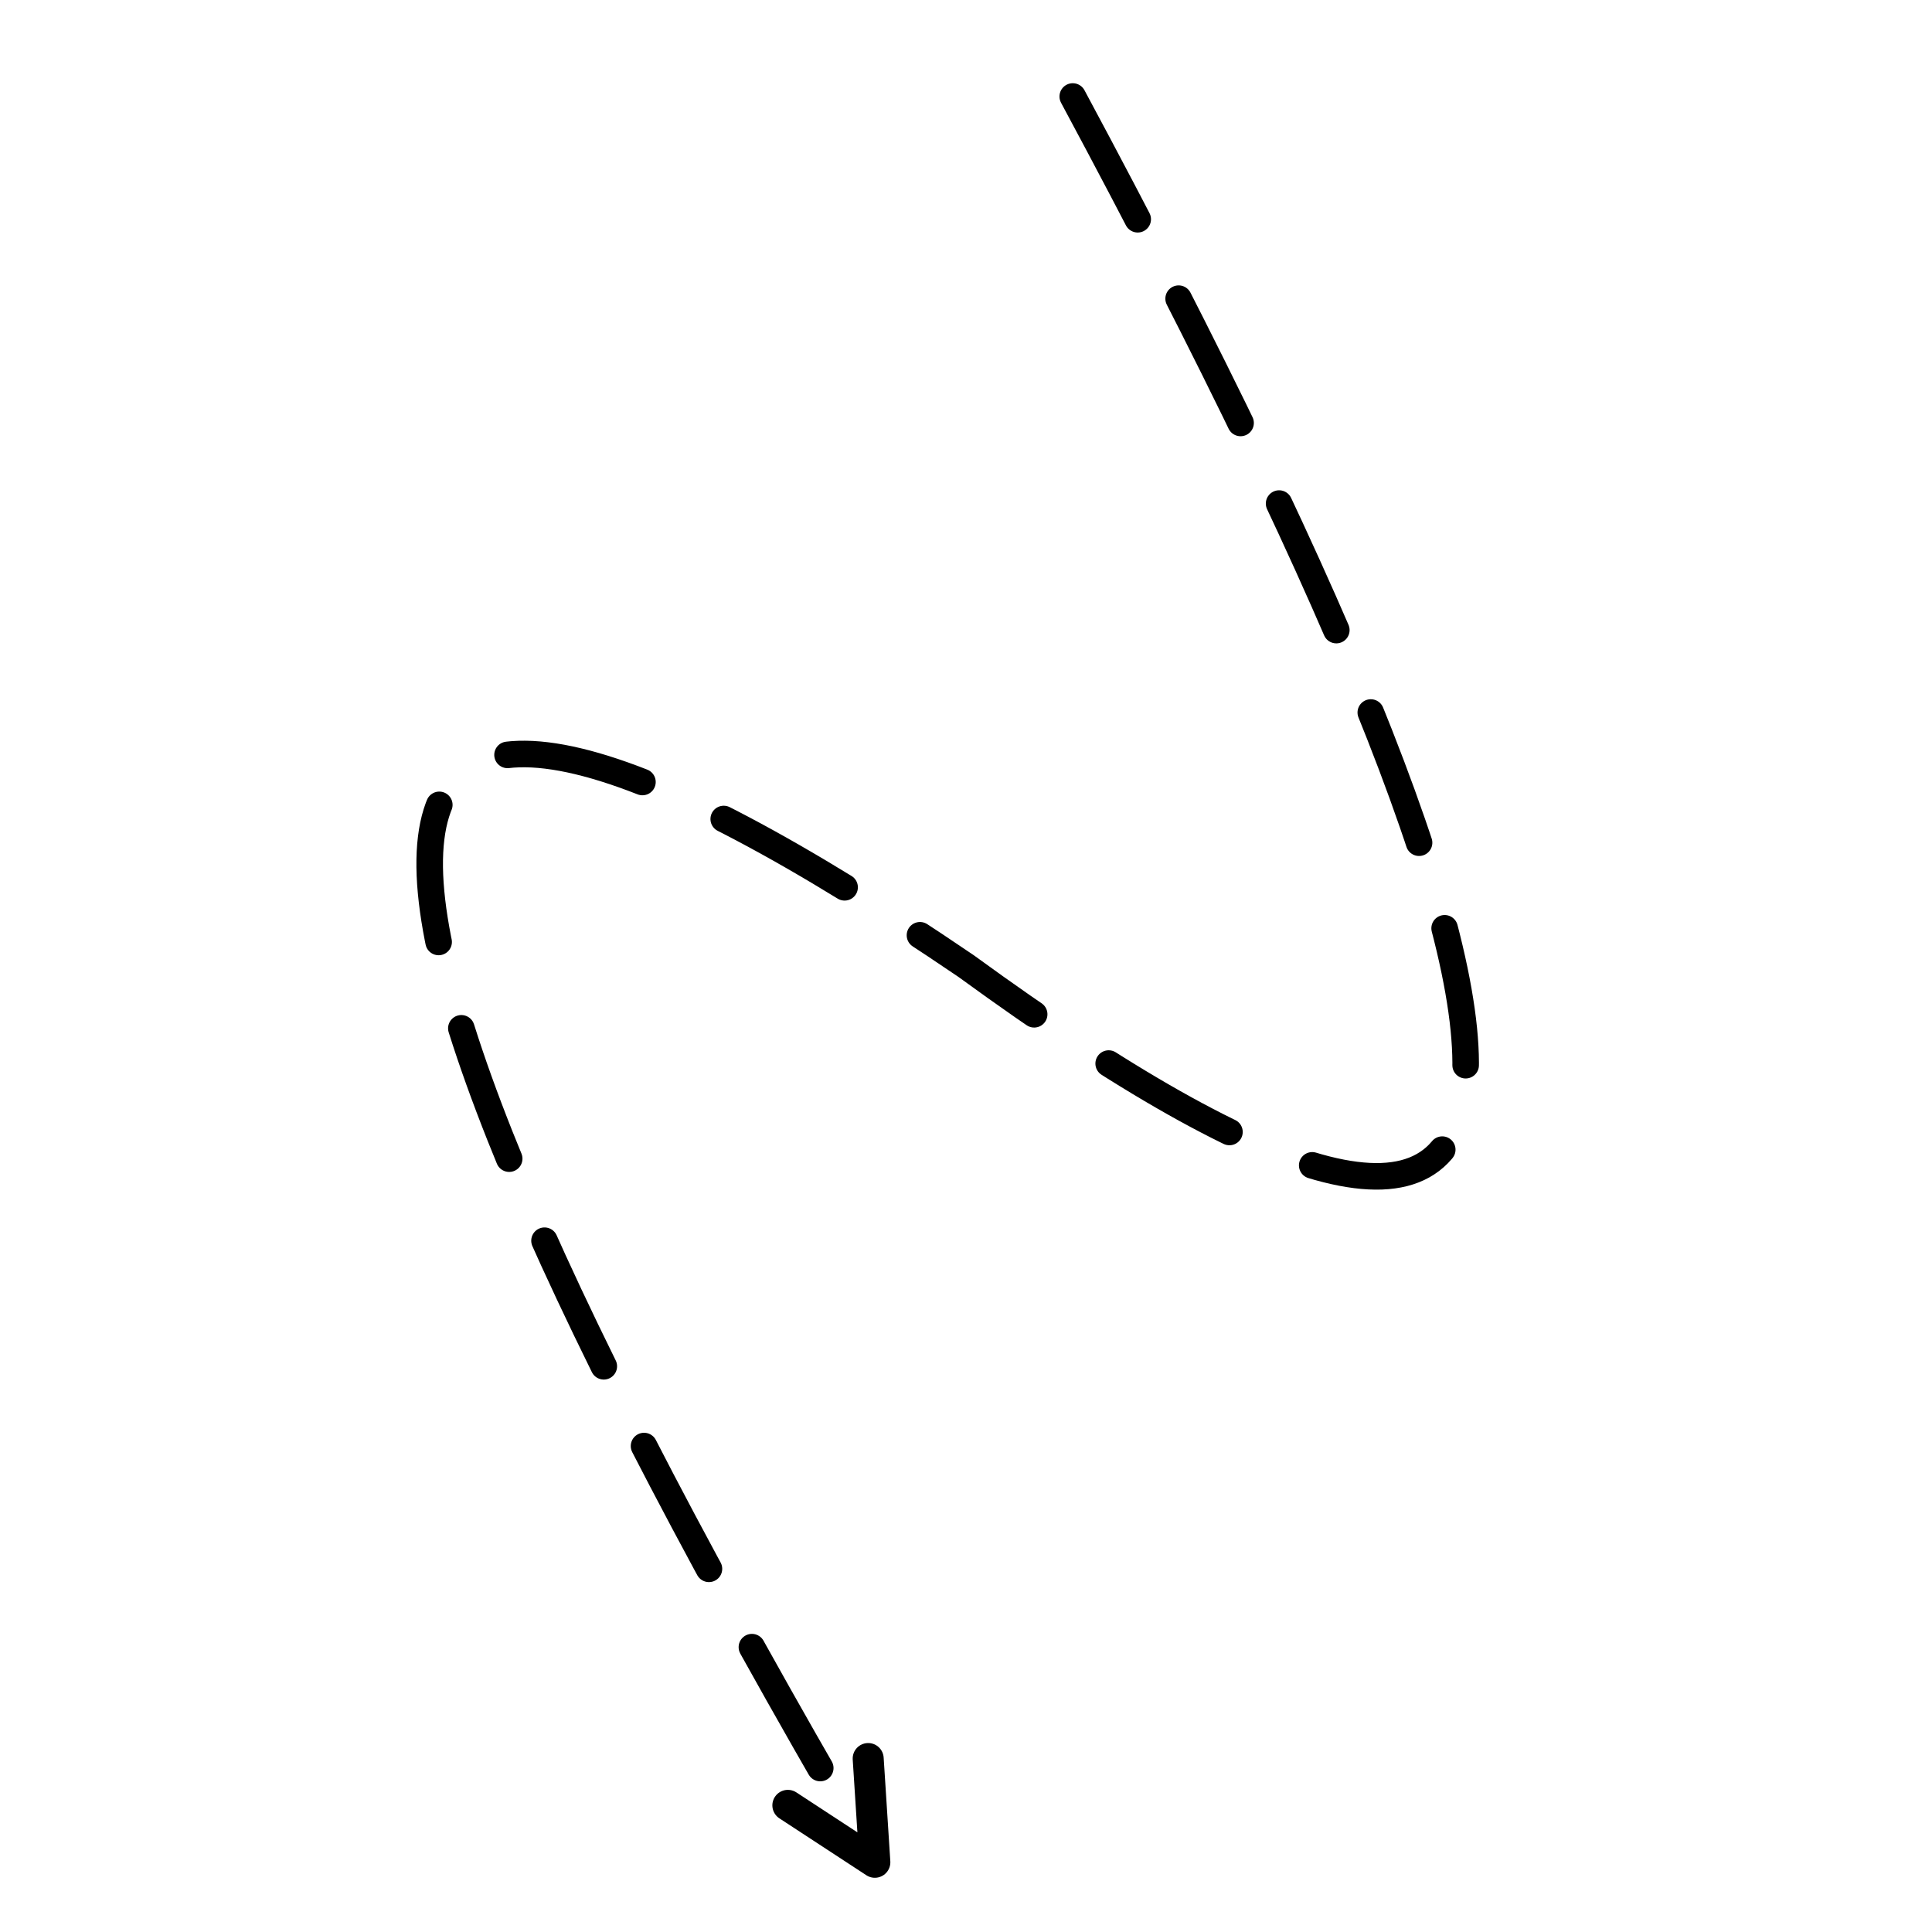
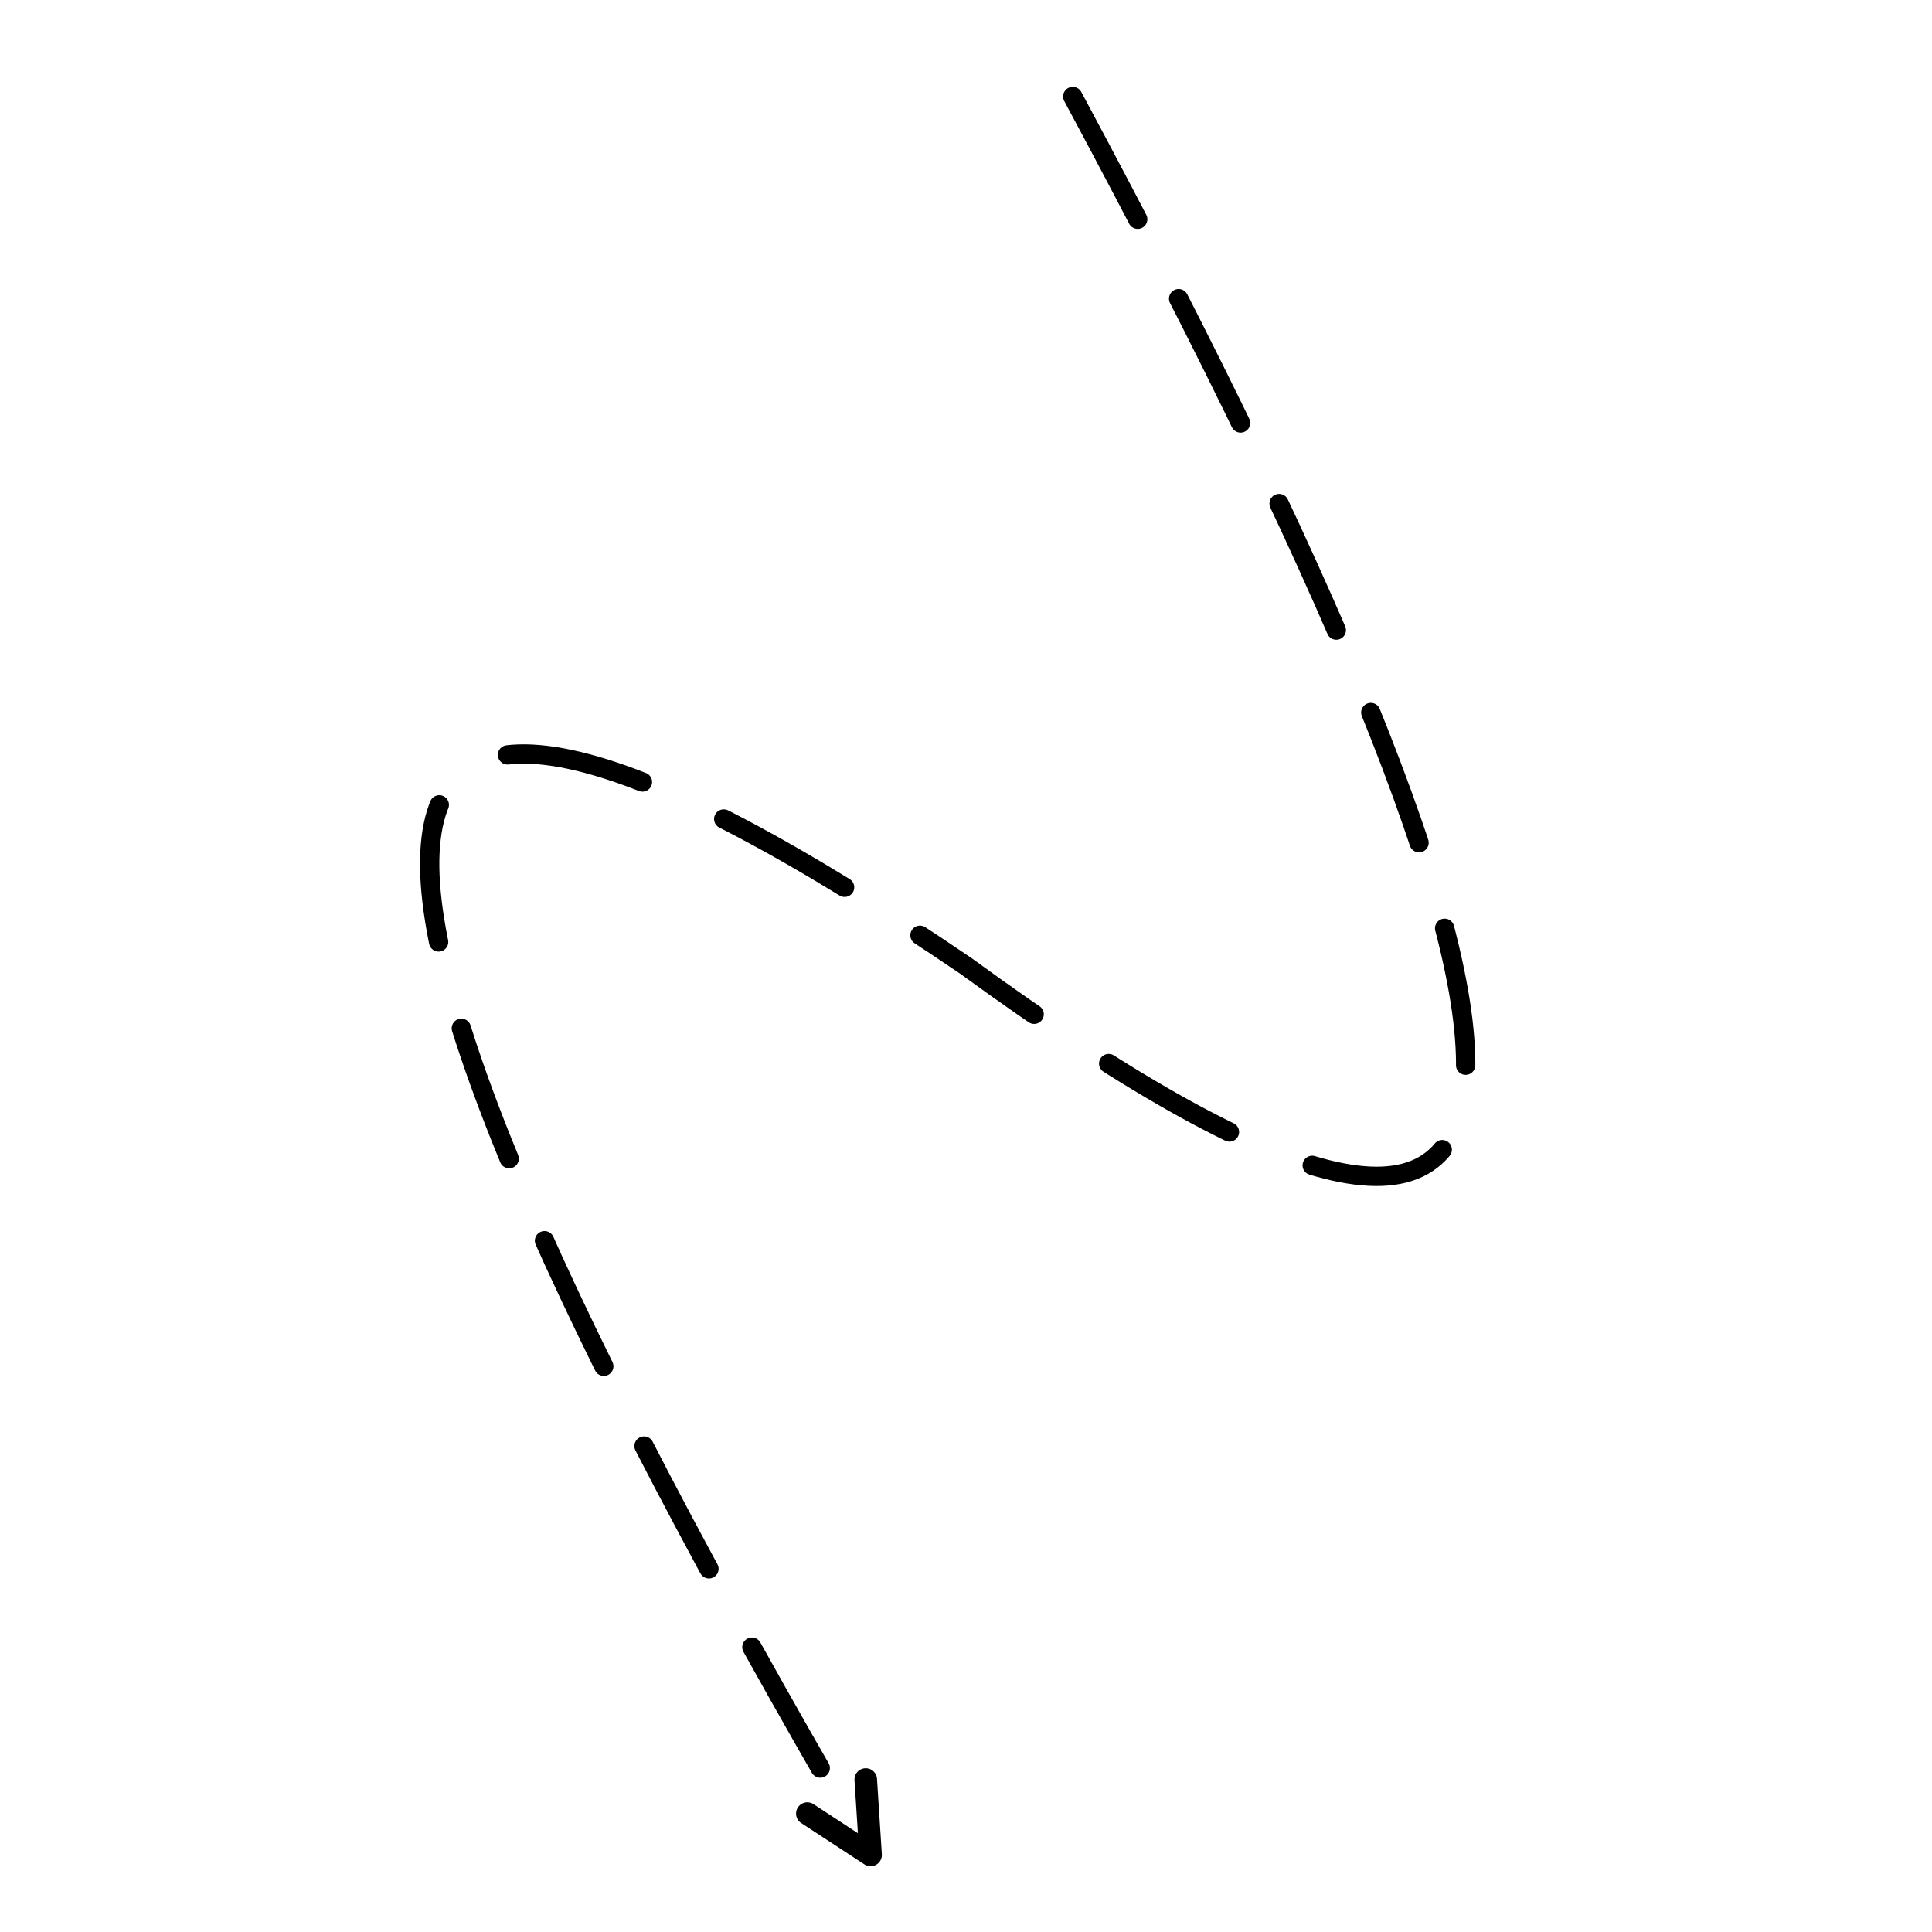
<svg xmlns="http://www.w3.org/2000/svg" version="1.1" viewBox="0 0 800 800">
-   <g stroke-width="11" stroke="hsl(0, 0%, 0%)" fill="none" stroke-linecap="round" stroke-linejoin="round" stroke-dasharray="57.5 37" transform="rotate(52, 400, 400)">
+   <g stroke-width="8" stroke="hsl(0, 0%, 0%)" fill="none" stroke-linecap="round" stroke-linejoin="round" stroke-dasharray="57.5 37" transform="rotate(52, 400, 400)">
    <path d="M143.5 143.5Q864.5 267.5 400 400Q-84.5 555.5 656.5 656.5 " marker-end="url(#SvgjsMarker3001)" />
  </g>
  <defs>
    <marker markerWidth="7" markerHeight="7" refX="3.5" refY="3.5" viewBox="0 0 7 7" orient="auto" id="SvgjsMarker3001">
      <polyline points="0,3.5 3.5,1.75 0,0" fill="none" stroke-width="1.167" stroke="hsl(0, 0%, 0%)" stroke-linecap="round" transform="matrix(1,0,0,1,1.166667,1.75)" stroke-linejoin="round" />
    </marker>
  </defs>
</svg>
